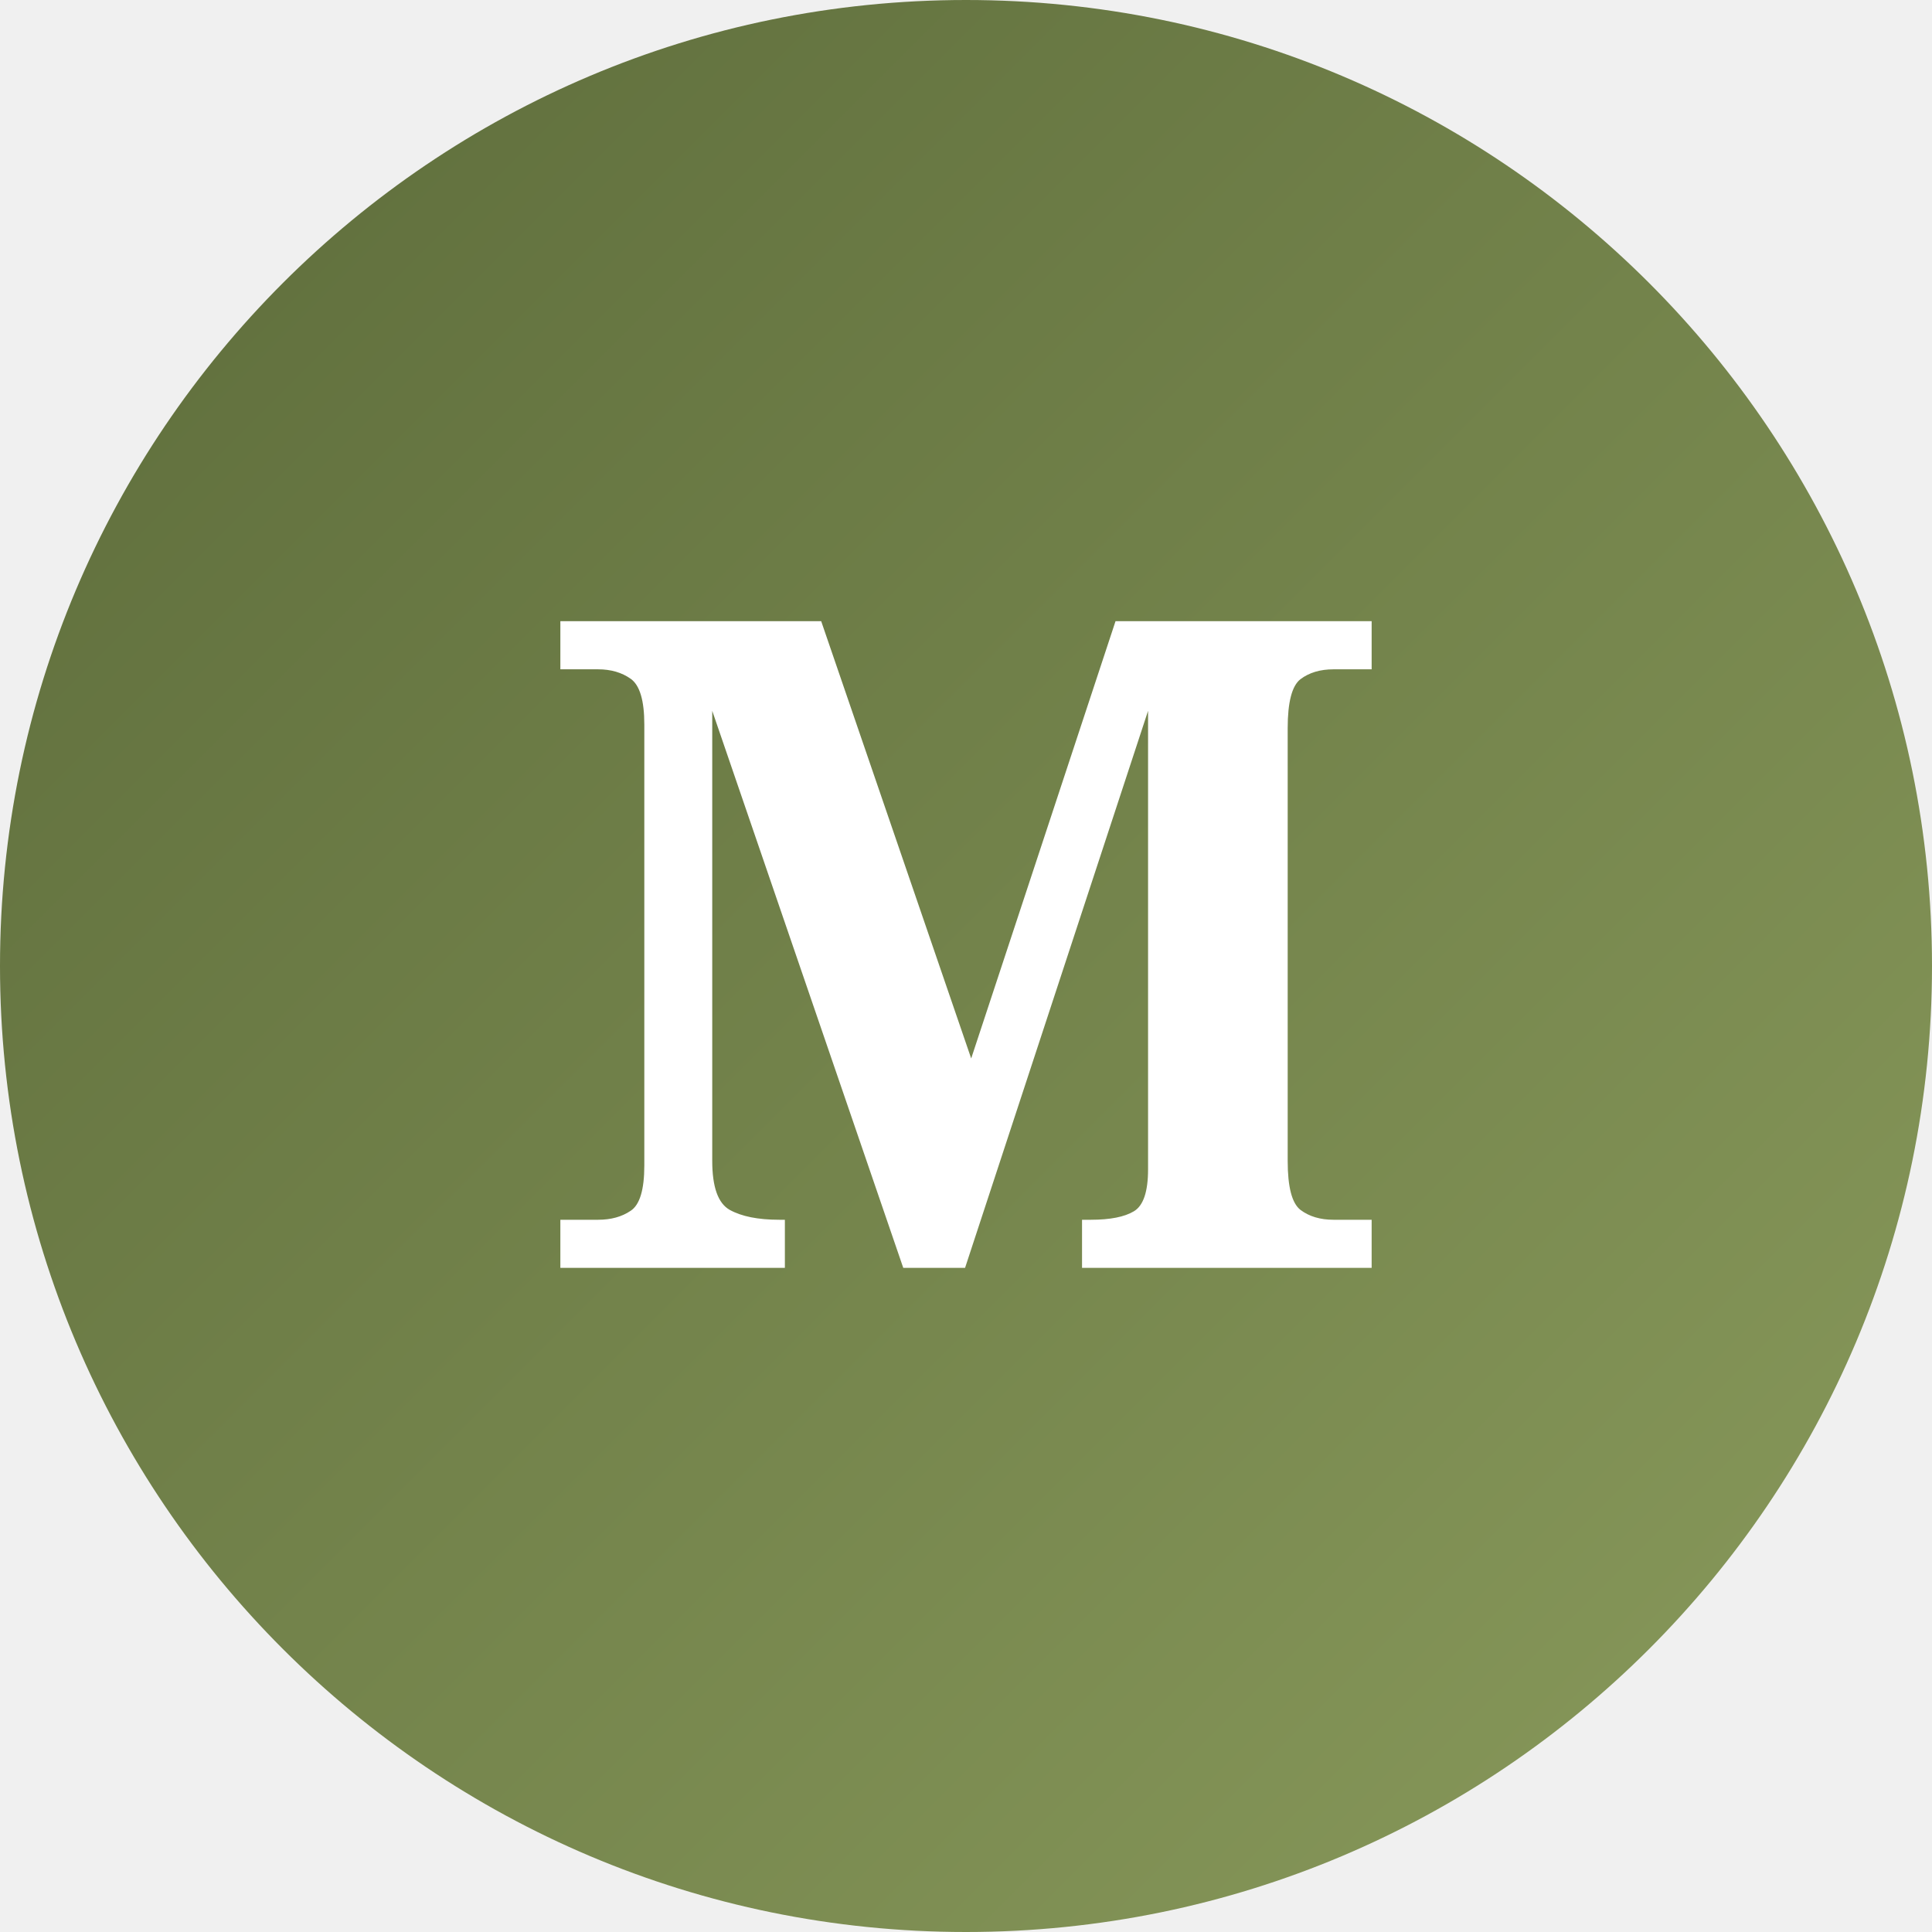
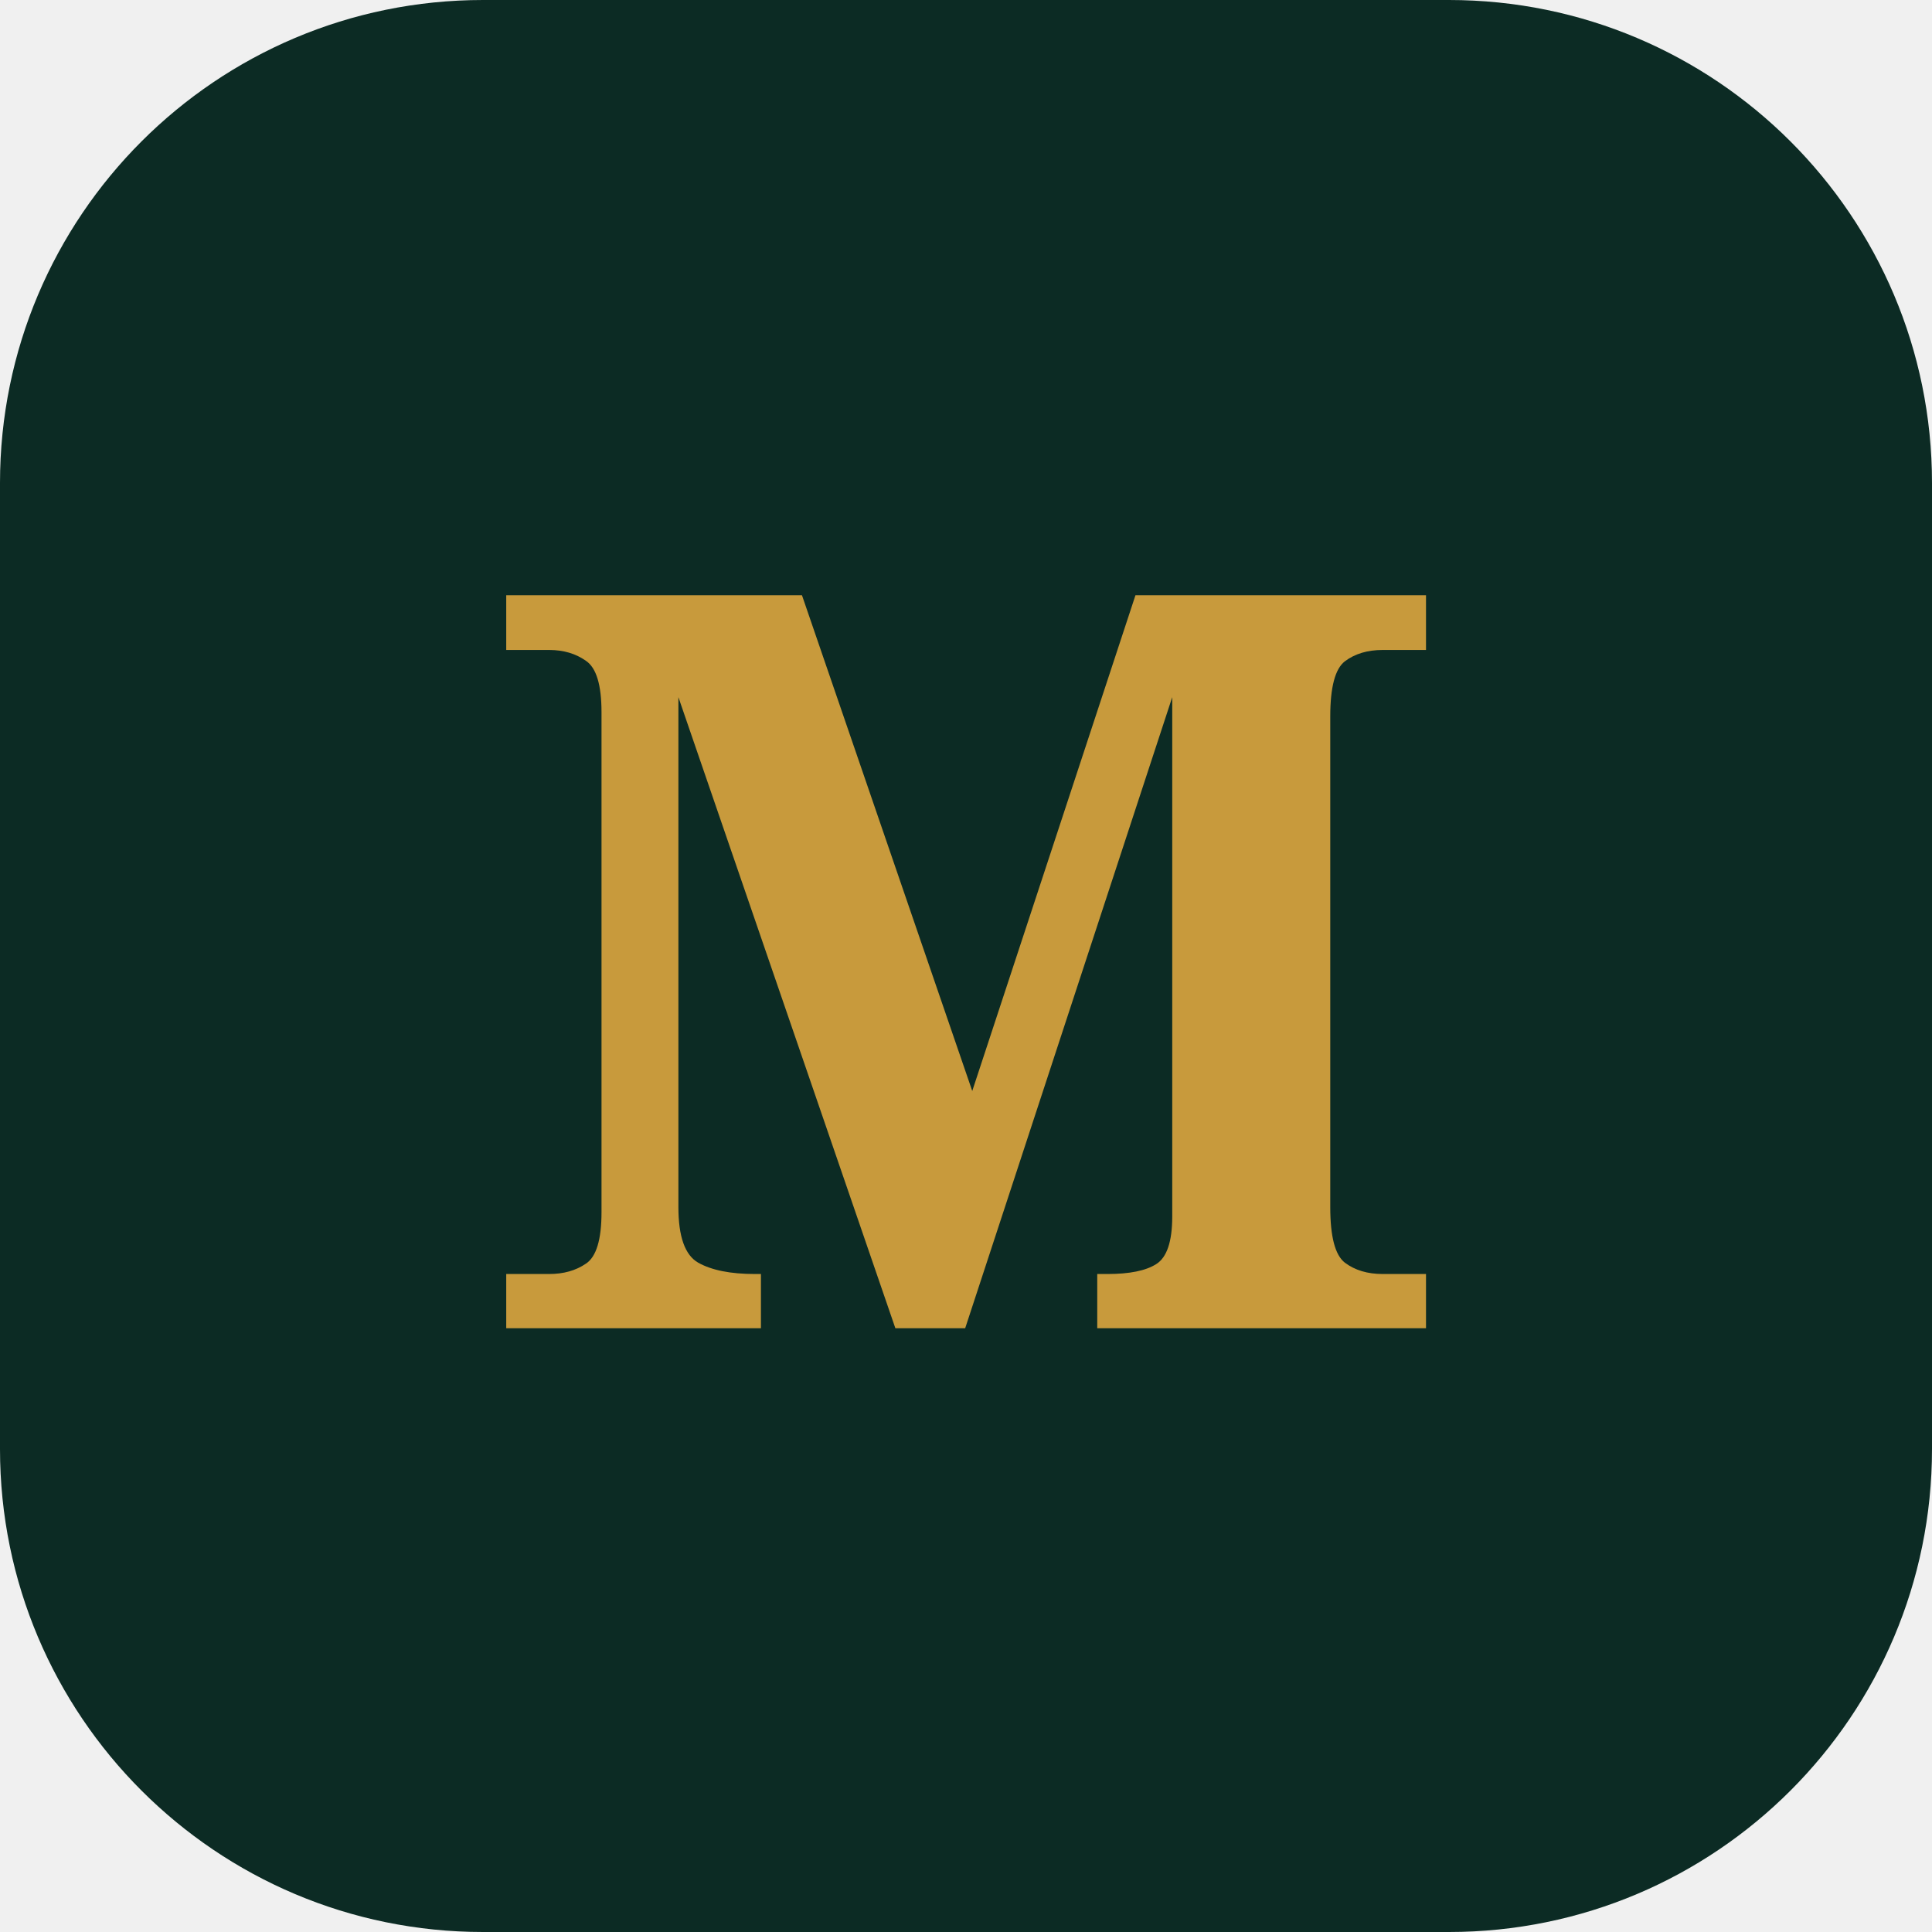
<svg xmlns="http://www.w3.org/2000/svg" width="64" height="64" viewBox="0 0 64 64">
-   <defs>
-     <linearGradient id="g" x1="0%" y1="0%" x2="100%" y2="100%">
-       <stop offset="0%" stop-color="#5C6B3A" />
-       <stop offset="100%" stop-color="#8A9B5C" />
-     </linearGradient>
-   </defs>
-   <circle cx="32" cy="32" r="32" fill="url(#g)" />
-   <text x="32" y="42" font-family="Georgia, 'Playfair Display', serif" font-size="30" font-weight="700" text-anchor="middle" fill="#ffffff">M</text>
+   <rect width="64" height="64" rx="16" fill="#0C2B24" />
+   <text x="32" y="44" font-family="Georgia, 'Fraunces', serif" font-size="34" font-weight="700" text-anchor="middle" fill="#C89A3C">M</text>
</svg>
